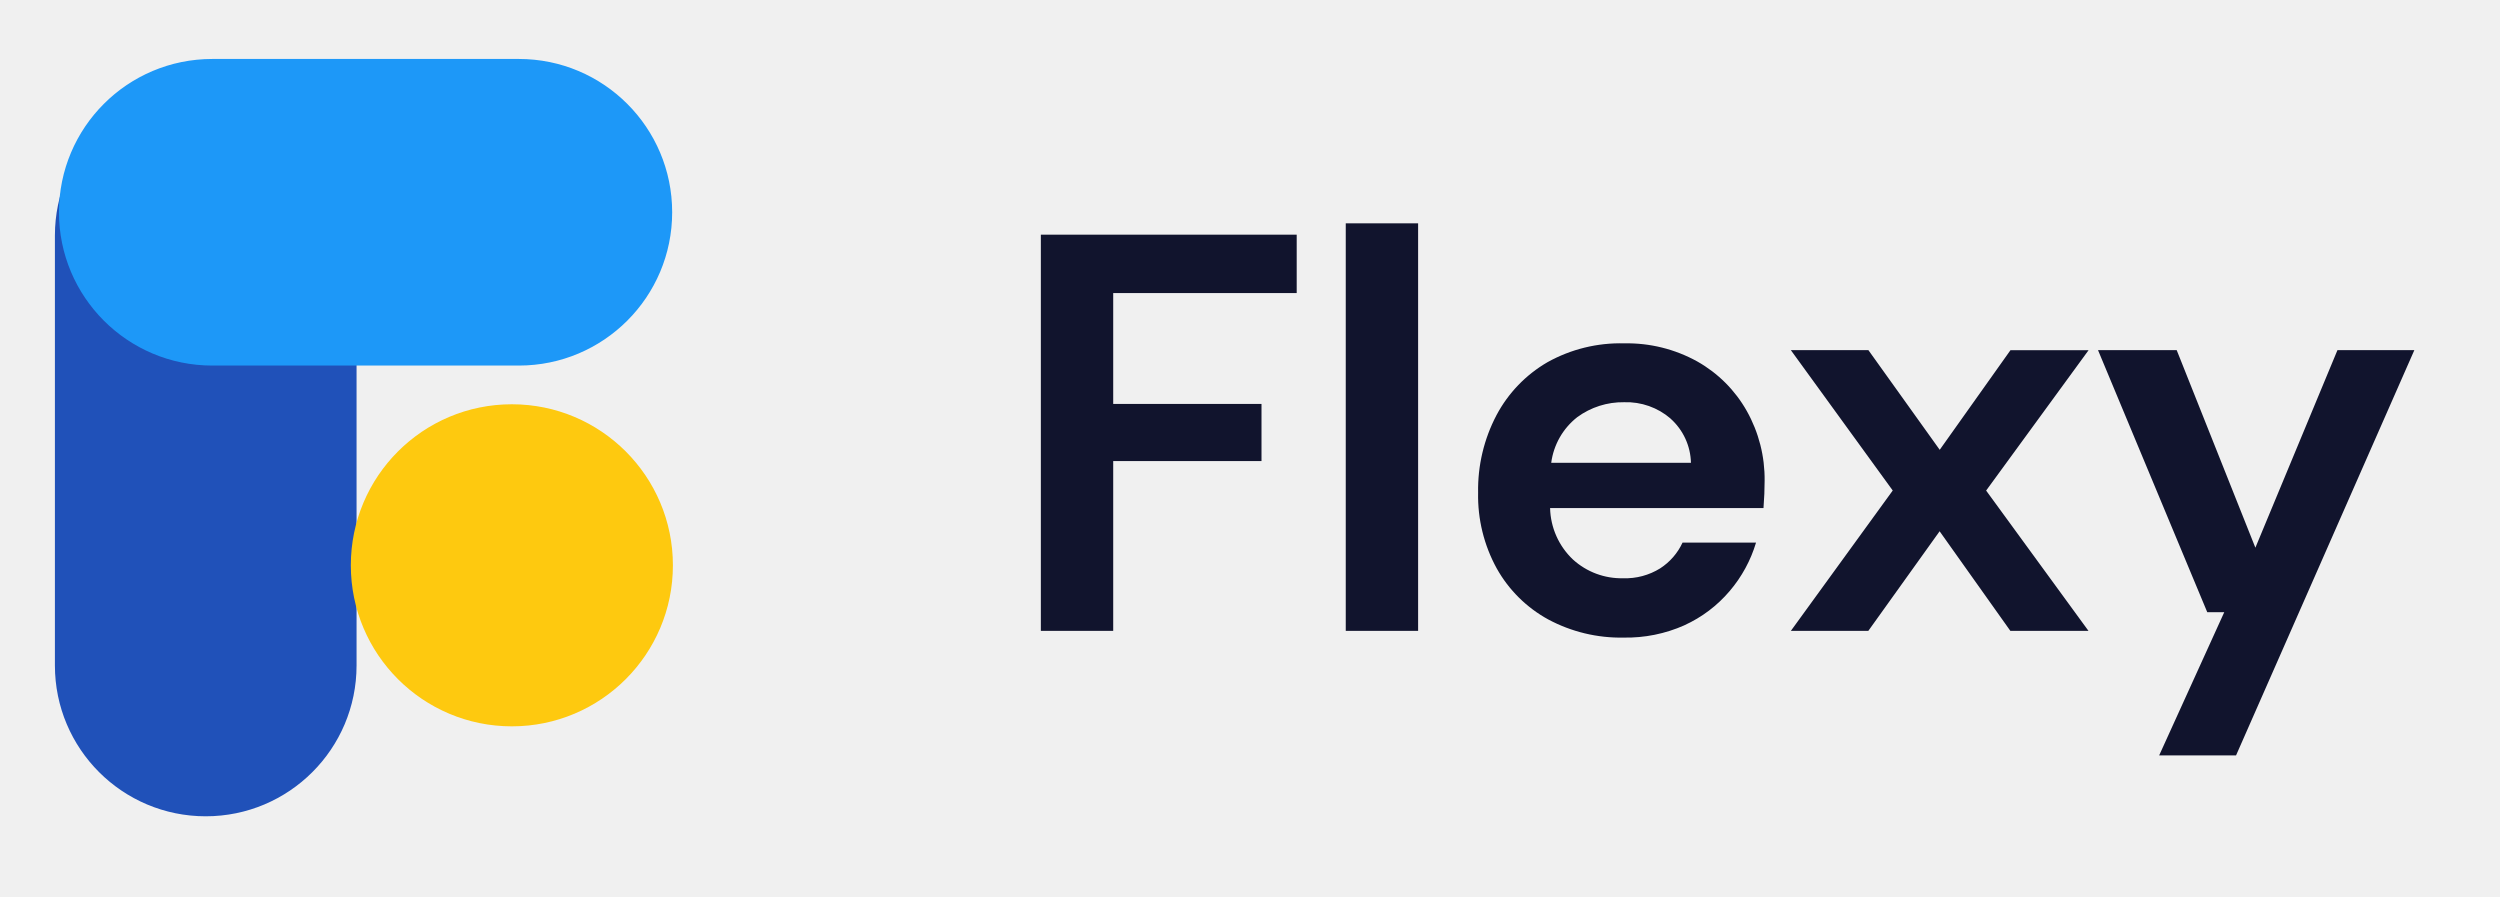
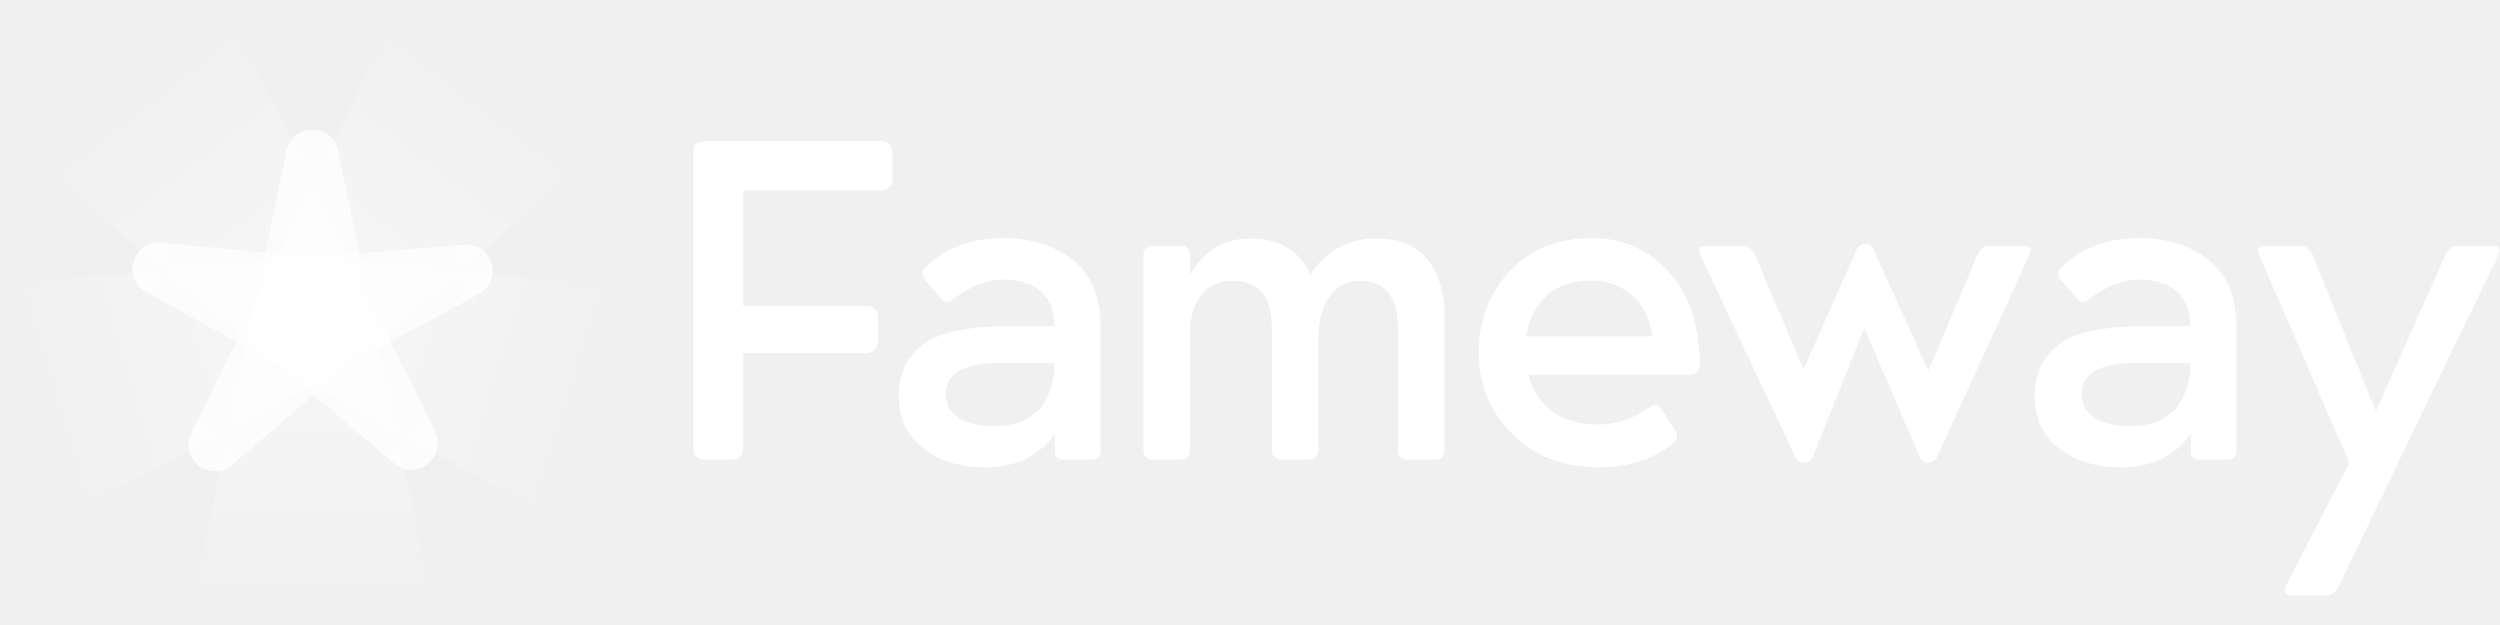
- <svg xmlns="http://www.w3.org/2000/svg" width="106" height="38" viewBox="0 0 106 38">
+ <svg xmlns="http://www.w3.org/2000/svg" width="320" height="80" viewBox="0 0 320 80" fill="none">
+   <path d="M36.669 19.296C37.415 15.715 42.529 15.715 43.275 19.296L55.433 77.65H24.513L36.669 19.296Z" fill="url(#paint0_linear_2_9334)" />
+   <path d="M29.696 59.499C26.911 61.871 22.871 58.736 24.477 55.449L50.648 1.895L75.075 20.852L29.696 59.499Z" fill="url(#paint1_linear_2_9334)" />
+   <path d="M55.669 55.246C57.288 58.526 53.261 61.677 50.466 59.316L4.934 20.849L29.286 1.796L55.669 55.246Z" fill="url(#paint2_linear_2_9334)" />
+   <path d="M59.396 31.315C63.041 31.008 64.501 35.909 61.282 37.646L8.824 65.951L0 36.317L59.396 31.315Z" fill="url(#paint3_linear_2_9334)" />
+   <path d="M18.706 37.357C15.511 35.577 17.037 30.696 20.677 31.052L80 36.863L70.772 66.374L18.706 37.357Z" fill="url(#paint4_linear_2_9334)" />
+   <path d="M90.168 18.055C89.286 18.055 88.725 18.643 88.725 19.471V57.354C88.725 58.209 89.34 58.824 90.168 58.824H93.721C94.496 58.824 95.137 58.236 95.137 57.354V45.199H110.846C111.701 45.199 112.369 44.664 112.369 43.836V40.55C112.369 39.722 111.781 39.188 110.953 39.188H95.137V24.36H112.823C113.678 24.36 114.239 23.773 114.239 22.944V19.551C114.239 18.67 113.651 18.055 112.823 18.055H90.168Z" fill="white" />
+   <path d="M128.398 30.478C124.311 30.478 121.025 31.707 118.54 34.192C117.952 34.699 117.926 35.287 118.487 35.901L120.41 38.199C120.864 38.76 121.372 38.814 121.933 38.359C124.097 36.65 126.288 35.795 128.505 35.795C132.753 35.795 134.97 38.039 134.97 41.752H129.6C124.124 41.726 120.33 42.474 118.219 44.05C116.109 45.626 115.04 47.817 115.04 50.675C115.04 53.534 116.082 55.751 118.139 57.381C120.196 59.011 122.895 59.812 126.207 59.812C130.001 59.812 132.94 58.396 135.024 55.538V57.782C135.024 58.476 135.344 58.824 136.012 58.824H139.779C140.5 58.824 140.874 58.423 140.874 57.621V41.752C140.874 38.039 139.699 35.207 137.348 33.31C134.997 31.413 132.005 30.478 128.398 30.478ZM127.463 54.549C123.295 54.549 121.051 53.053 121.051 50.408C121.078 47.763 123.402 46.454 128.078 46.454H134.97C134.97 51.477 132.272 54.549 127.463 54.549Z" fill="white" />
+   <path d="M176.113 30.532C172.506 30.532 169.701 32.081 167.724 35.18C166.361 32.081 163.797 30.532 160.03 30.532C156.664 30.532 154.099 32.108 152.309 35.234V32.776C152.309 31.894 151.881 31.467 151.053 31.467H147.607C146.779 31.467 146.351 31.894 146.351 32.776V57.568C146.351 58.396 146.779 58.824 147.607 58.824H151.053C151.881 58.824 152.309 58.396 152.309 57.568V42.741C152.309 38.573 154.339 35.955 157.625 35.955C161.392 35.955 162.808 38.092 162.808 42.18V57.621C162.808 58.263 163.369 58.824 164.01 58.824H167.51C168.258 58.824 168.766 58.289 168.766 57.728V43.222C168.766 38.76 170.796 35.955 174.136 35.955C177.342 35.955 178.945 38.039 178.945 42.18V57.675C178.945 58.45 179.319 58.824 180.093 58.824H183.647C184.475 58.824 184.902 58.396 184.902 57.568V40.443C184.902 37.478 184.181 35.1 182.738 33.257C181.269 31.44 179.078 30.532 176.113 30.532Z" fill="white" />
+   <path d="M203.817 30.478C199.436 30.478 195.909 31.894 193.264 34.699C190.619 37.505 189.284 40.977 189.284 45.092C189.284 49.206 190.7 52.679 193.558 55.538C196.39 58.396 200.077 59.812 204.645 59.812C208.492 59.812 211.671 58.77 214.183 56.687C214.771 56.152 214.851 55.618 214.397 55.057L212.687 52.412C212.286 51.744 211.778 51.664 211.11 52.145C209.107 53.614 206.943 54.336 204.645 54.336C202.027 54.336 199.97 53.721 198.474 52.465C196.951 51.21 196.016 49.714 195.669 47.977H216.133C217.068 47.977 217.549 47.496 217.549 46.508C217.549 41.619 216.24 37.745 213.622 34.833C210.977 31.921 207.718 30.478 203.817 30.478ZM203.764 35.901C205.66 35.901 207.344 36.516 208.813 37.718C210.282 38.947 211.164 40.737 211.484 43.061H195.348C196.069 38.386 199.088 35.901 203.764 35.901Z" fill="white" />
+   <path d="M238.735 31.2C238.254 31.2 237.88 31.467 237.639 32.001L230.853 47.282L224.682 32.722C224.308 31.894 223.8 31.467 223.133 31.467H218.377C217.469 31.467 217.228 31.894 217.683 32.722L229.865 58.61C230.052 59.011 230.426 59.198 230.934 59.224C231.441 59.224 231.789 58.984 232.002 58.503L238.628 41.966L245.788 58.61C245.975 59.011 246.322 59.198 246.83 59.198C247.31 59.224 247.684 58.984 247.925 58.503L259.733 32.669C260.187 31.867 259.92 31.467 258.985 31.467H254.604C253.936 31.467 253.428 31.894 253.081 32.722L246.83 47.443L239.83 32.001C239.616 31.467 239.242 31.2 238.735 31.2Z" fill="white" />
+   <path d="M273.786 30.478C269.698 30.478 266.412 31.707 263.928 34.192C263.34 34.699 263.313 35.287 263.874 35.901L265.798 38.199C266.252 38.76 266.76 38.814 267.321 38.359C269.485 36.65 271.675 35.795 273.893 35.795C278.141 35.795 280.358 38.039 280.358 41.752H274.988C269.511 41.726 265.718 42.474 263.607 44.05C261.497 45.626 260.428 47.817 260.428 50.675C260.428 53.534 261.47 55.751 263.527 57.381C265.584 59.011 268.282 59.812 271.595 59.812C275.389 59.812 278.328 58.396 280.411 55.538V57.782C280.411 58.476 280.732 58.824 281.4 58.824H285.167C285.888 58.824 286.262 58.423 286.262 57.621V41.752C286.262 38.039 285.087 35.207 282.736 33.31C280.385 31.413 277.393 30.478 273.786 30.478ZM272.851 54.549C268.683 54.549 266.439 53.053 266.439 50.408C266.466 47.763 268.79 46.454 273.465 46.454H280.358C280.358 51.477 277.66 54.549 272.851 54.549Z" fill="white" />
+   <path d="M314.661 31.467C313.886 31.467 313.325 31.894 312.978 32.722L304.108 52.652L296.067 32.722C295.693 31.894 295.132 31.467 294.357 31.467H289.949C289.014 31.467 288.773 31.894 289.228 32.722L300.715 59.251L292.674 74.853C292.247 75.681 292.567 76.216 293.395 76.216H297.59C298.418 76.216 299.006 75.842 299.353 75.067L309.024 54.897L319.764 32.722C320.165 31.894 319.897 31.467 318.989 31.467H314.661Z" fill="white" />
  <defs>
-     <style>
-       .cls-1 {
-         fill: #11142d;
-       }
- 
-       .cls-1, .cls-2 {
-         fill-rule: evenodd;
-       }
- 
-       .cls-2 {
-         fill: #2051b9;
-         stroke:#2051b9;
-       }
- 
-       .cls-2, .cls-3, .cls-4 {
-         stroke-width: 1px;
-       }
- 
-       .cls-3 {
-         fill: #1d98f8;
-         stroke: #1d98f8;
-       }
- 
-       .cls-4 {
-         fill: #fec90f;
-         stroke: #fec90f;
-       }
-     </style>
+     <linearGradient id="paint0_linear_2_9334" x1="39.973" y1="3.441" x2="39.973" y2="77.65" gradientUnits="userSpaceOnUse">
+       <stop stop-color="white" />
+       <stop offset="1" stop-color="white" stop-opacity="0" />
+     </linearGradient>
+     <linearGradient id="paint1_linear_2_9334" x1="17.365" y1="69.999" x2="62.862" y2="11.373" gradientUnits="userSpaceOnUse">
+       <stop stop-color="white" />
+       <stop offset="1" stop-color="white" stop-opacity="0" />
+     </linearGradient>
+     <linearGradient id="paint2_linear_2_9334" x1="62.836" y1="69.769" x2="17.11" y2="11.322" gradientUnits="userSpaceOnUse">
+       <stop stop-color="white" />
+       <stop offset="1" stop-color="white" stop-opacity="0" />
+     </linearGradient>
+     <linearGradient id="paint3_linear_2_9334" x1="75.534" y1="29.957" x2="4.412" y2="51.134" gradientUnits="userSpaceOnUse">
+       <stop stop-color="white" />
+       <stop offset="1" stop-color="white" stop-opacity="0" />
+     </linearGradient>
+     <linearGradient id="paint4_linear_2_9334" x1="4.56" y1="29.472" x2="75.386" y2="51.619" gradientUnits="userSpaceOnUse">
+       <stop stop-color="white" />
+       <stop offset="1" stop-color="white" stop-opacity="0" />
+     </linearGradient>
  </defs>
-   <path id="Flexy" class="cls-1" d="M47.2,26.75v-7.2h6.288V17.126H47.2v-4.7H54.98V9.95H44.132v16.8H47.2Zm12.928,0V9.47H57.06V26.75h3.072Zm11.292-.24a5.5,5.5,0,0,0,1.92-1.452,5.659,5.659,0,0,0,1.116-2.052H71.34a2.6,2.6,0,0,1-.948,1.092,2.791,2.791,0,0,1-1.572.42,3.054,3.054,0,0,1-2.124-.792,3.1,3.1,0,0,1-.972-2.184h9.048q0.024-.312.036-0.6t0.012-.552a5.9,5.9,0,0,0-.756-2.964,5.518,5.518,0,0,0-2.1-2.1,6.132,6.132,0,0,0-3.1-.768,6.346,6.346,0,0,0-3.252.8,5.66,5.66,0,0,0-2.16,2.244,6.792,6.792,0,0,0-.78,3.288,6.388,6.388,0,0,0,.792,3.216,5.557,5.557,0,0,0,2.184,2.16,6.5,6.5,0,0,0,3.192.768A6.075,6.075,0,0,0,71.424,26.51Zm-0.588-8.76a2.592,2.592,0,0,1,.864,1.872H65.772a2.947,2.947,0,0,1,1.1-1.932,3.272,3.272,0,0,1,1.992-.636A2.875,2.875,0,0,1,70.836,17.75Zm8.384,9,3.024-4.224,3,4.224h3.312L84.212,20.8l4.344-5.952H85.244l-3,4.224L79.22,14.846H75.932l4.32,5.952-4.32,5.952H79.22Zm15.592,5.28,7.56-17.184H99.108l-3.48,8.376-3.336-8.376H88.956l4.632,11.112h0.72l-2.76,6.072h3.264Z" />
-   <path id="Rounded_Rectangle_698" data-name="Rounded Rectangle 698" class="cls-2" d="M8.723,4.086a5.9,5.9,0,0,1,5.895,5.895V28.216a5.895,5.895,0,1,1-11.79,0V9.981A5.9,5.9,0,0,1,8.723,4.086Z" />
-   <rect id="Rounded_Rectangle_699" data-name="Rounded Rectangle 699" class="cls-3" x="3" y="3" width="25" height="12" rx="6" ry="6" />
-   <circle class="cls-4" cx="21.703" cy="23.969" r="6.328" />
</svg>
